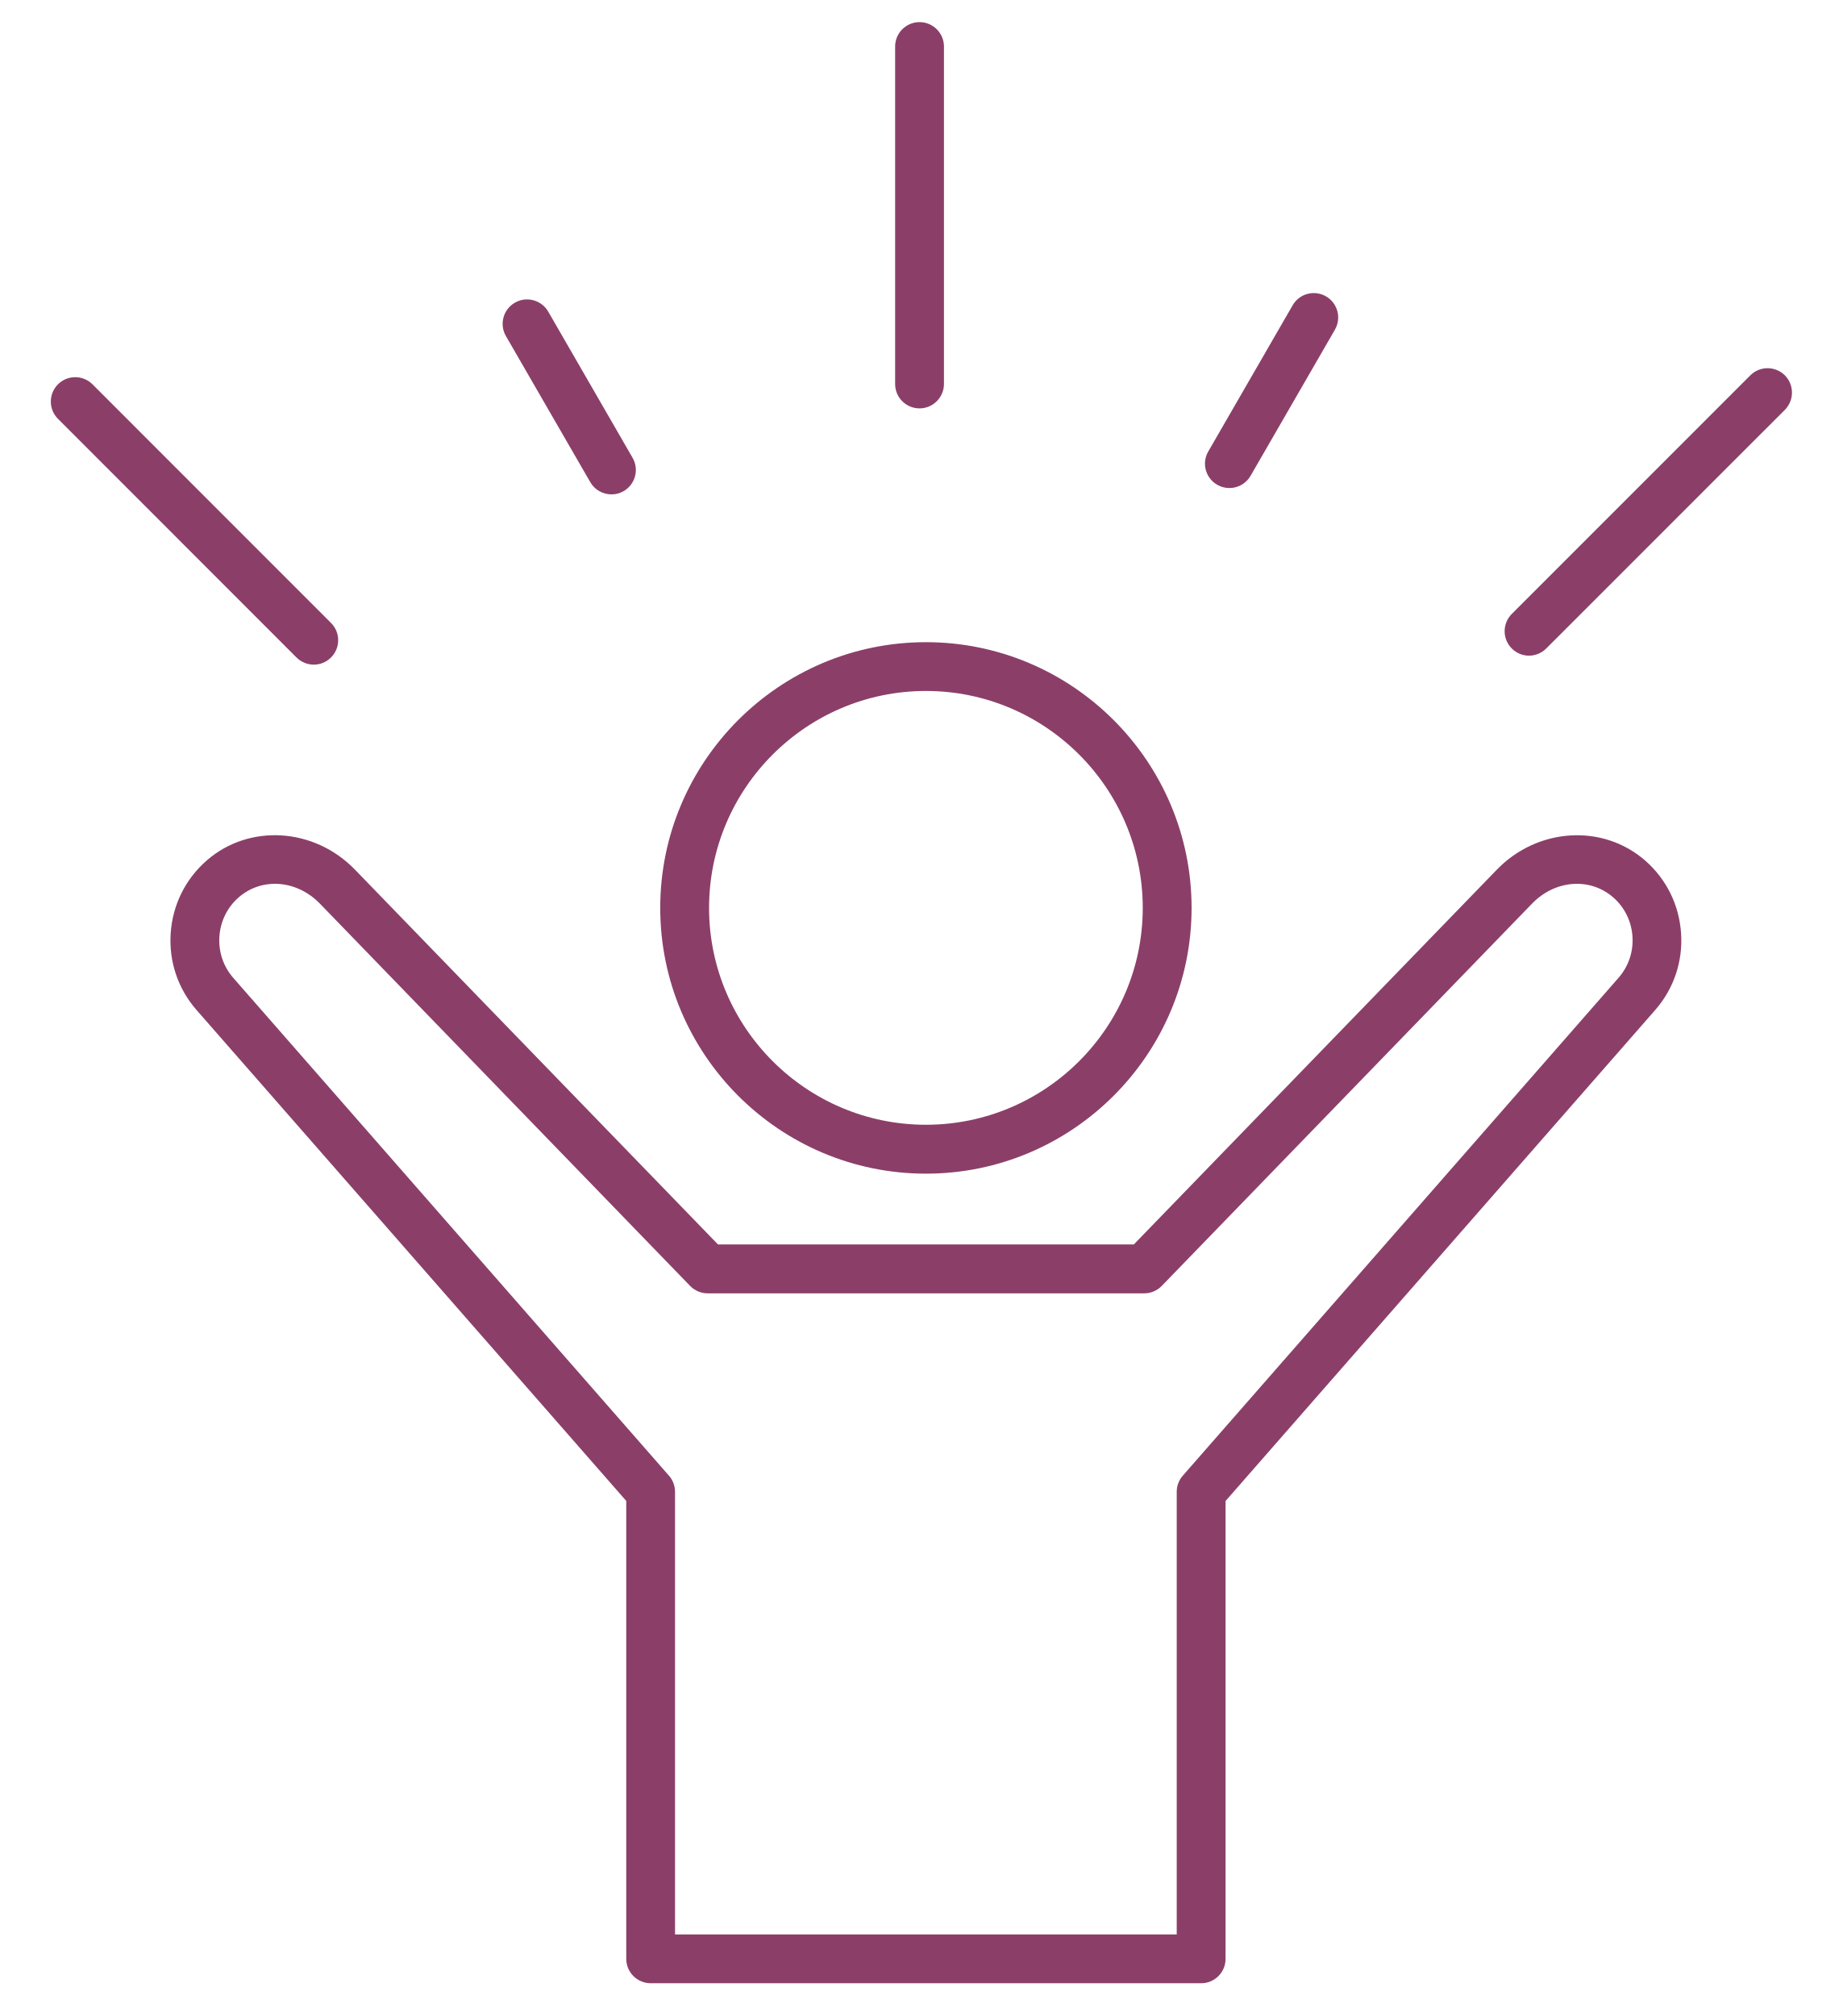
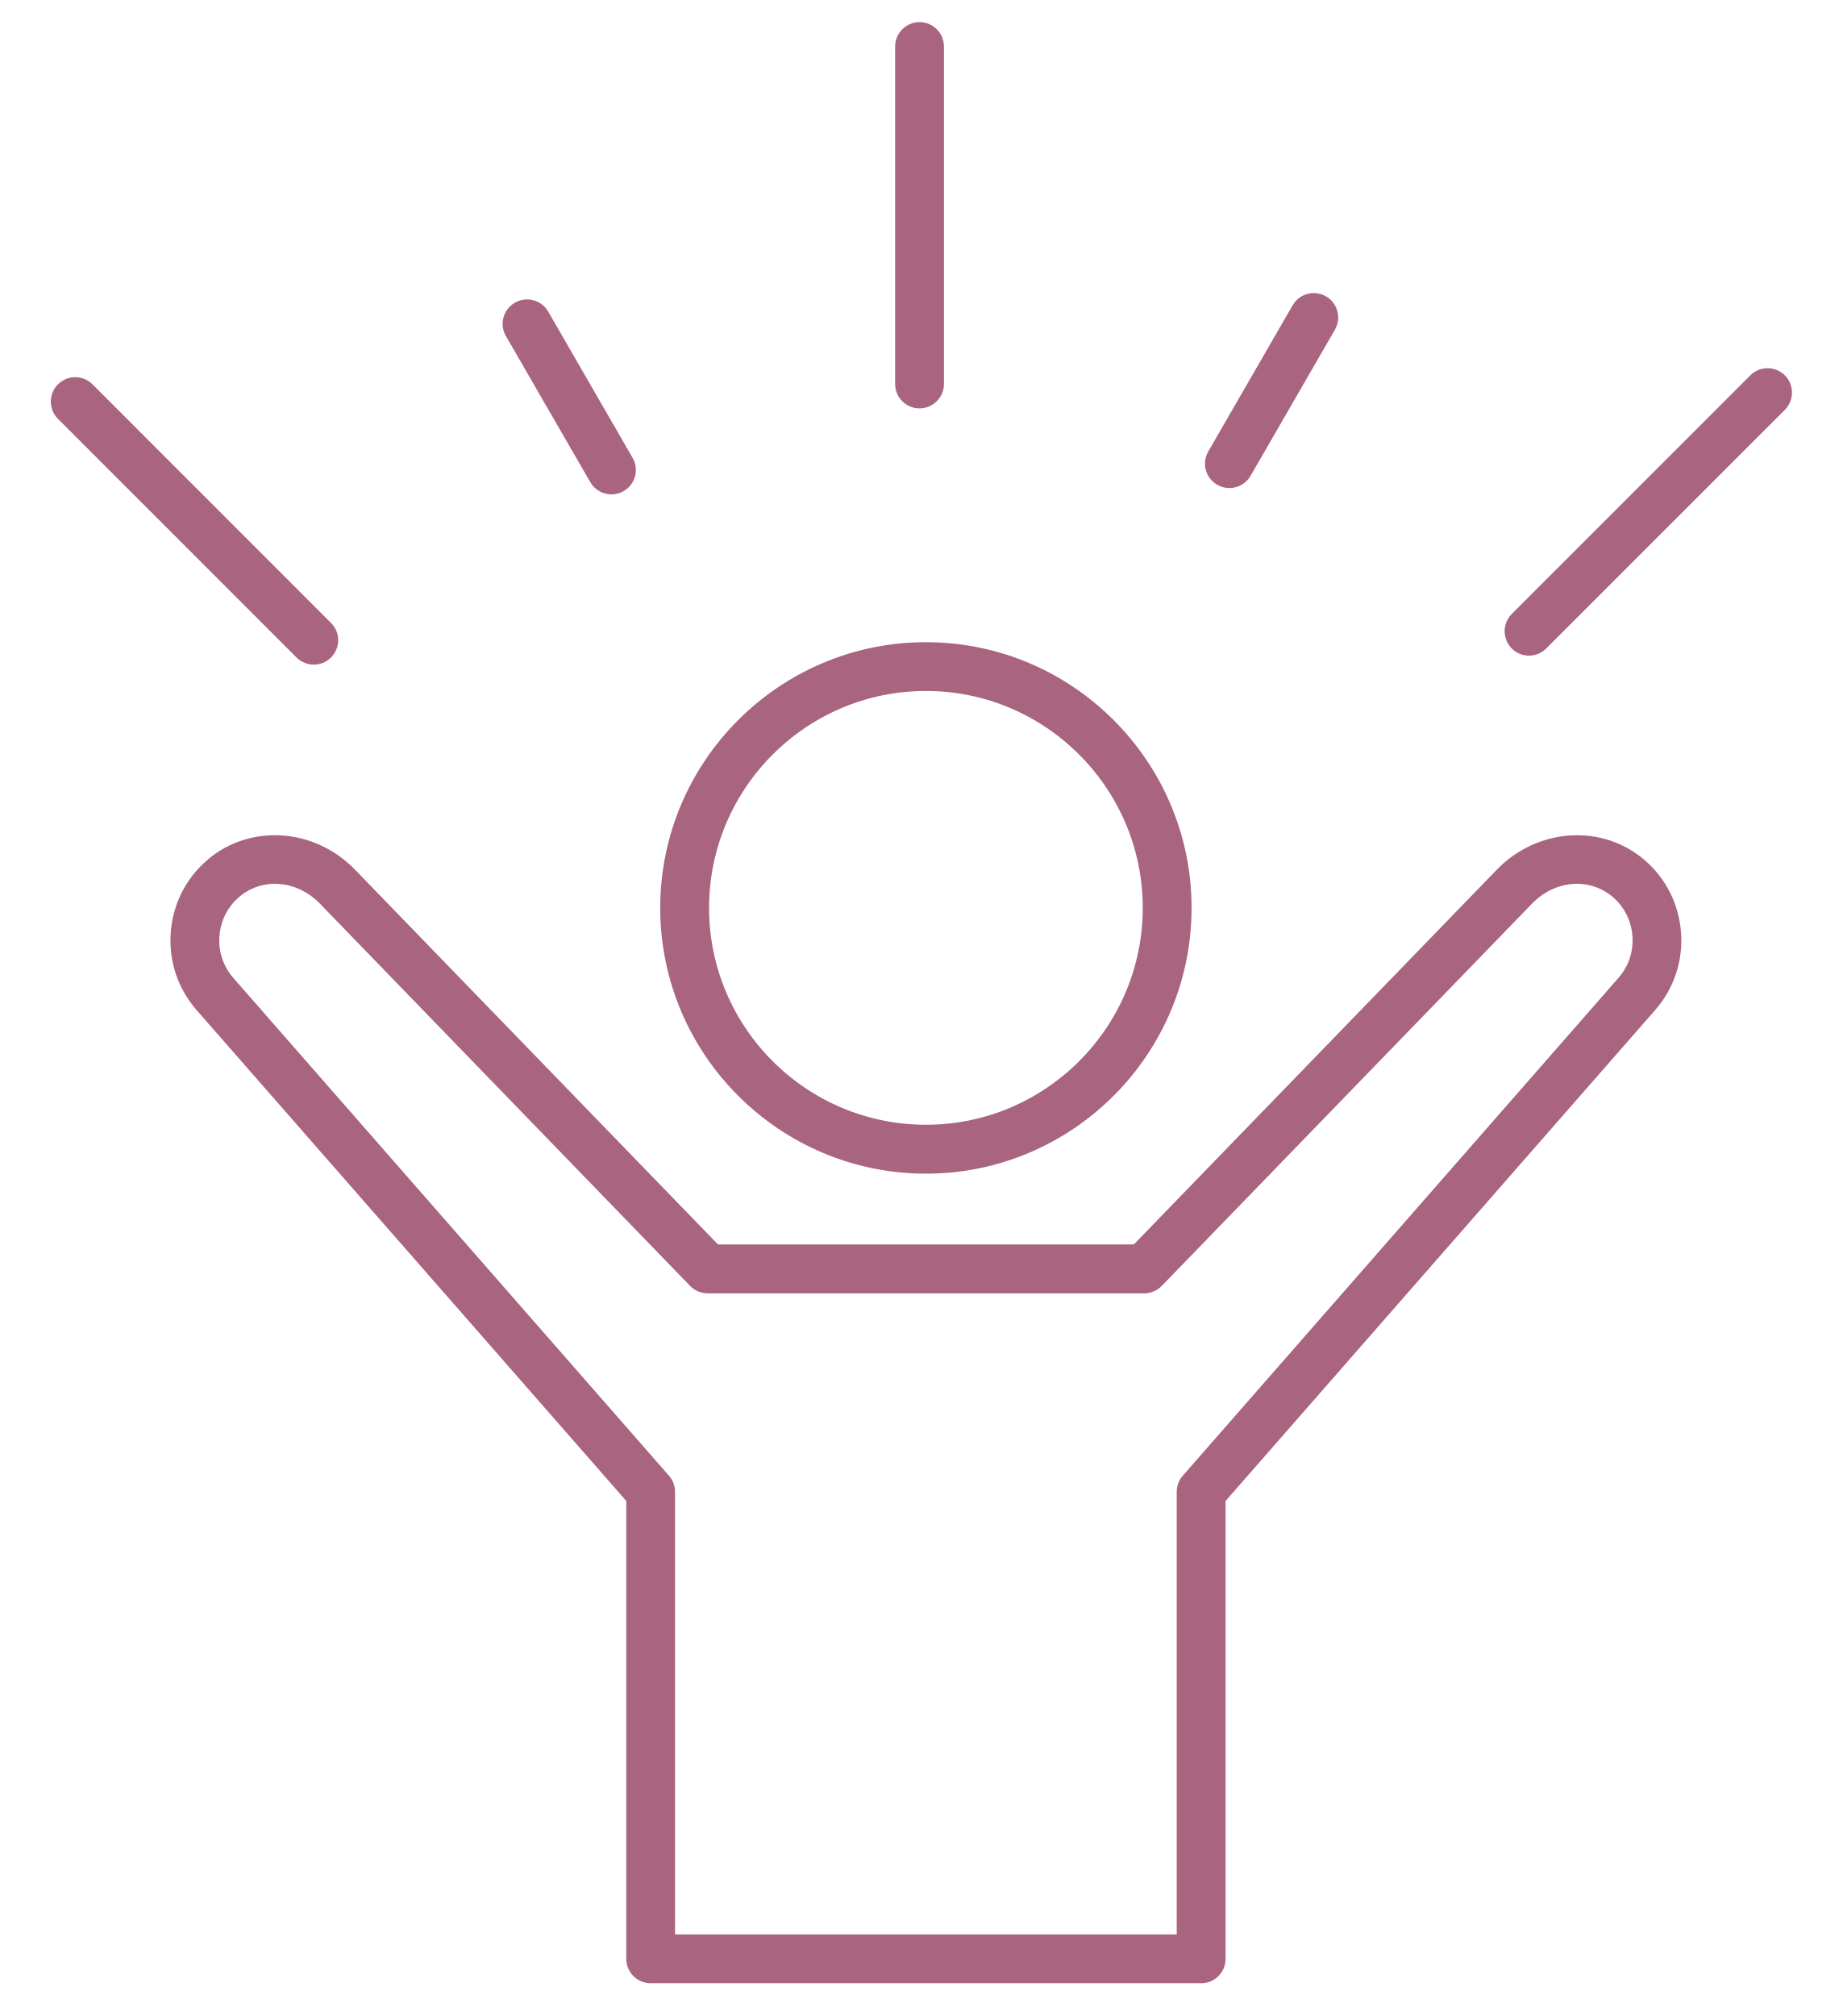
<svg xmlns="http://www.w3.org/2000/svg" width="32" height="35" viewBox="0 0 32 35" fill="none">
-   <path d="M28.571 14.942C27.835 14.298 26.703 14.367 25.993 15.098L19.689 21.605H12.468L6.164 15.098C5.455 14.366 4.322 14.297 3.586 14.942C3.218 15.264 2.997 15.712 2.964 16.203C2.931 16.694 3.091 17.167 3.413 17.535L10.875 26.058V34.008C10.875 34.241 11.065 34.431 11.299 34.431H20.859C21.093 34.431 21.282 34.241 21.282 34.008V26.059L28.743 17.535C29.065 17.167 29.225 16.694 29.192 16.204C29.16 15.712 28.939 15.265 28.571 14.942ZM28.105 16.977L20.539 25.62C20.471 25.697 20.434 25.797 20.434 25.899V33.584H11.722V25.899C11.722 25.797 11.685 25.697 11.617 25.62L4.051 16.977C3.878 16.779 3.792 16.524 3.81 16.259C3.828 15.994 3.946 15.753 4.144 15.58C4.548 15.228 5.154 15.274 5.556 15.689L11.984 22.325C12.064 22.407 12.174 22.454 12.289 22.454H19.87C19.984 22.454 20.094 22.407 20.174 22.325L26.603 15.689C27.004 15.274 27.611 15.228 28.014 15.58C28.212 15.753 28.331 15.995 28.348 16.259C28.366 16.523 28.279 16.779 28.105 16.977ZM16.079 20.376C18.622 20.376 20.692 18.306 20.692 15.762C20.692 13.219 18.622 11.149 16.079 11.149C13.535 11.149 11.465 13.219 11.465 15.762C11.465 18.306 13.534 20.376 16.079 20.376ZM16.079 11.996C18.155 11.996 19.844 13.686 19.844 15.762C19.844 17.838 18.155 19.527 16.079 19.527C14.002 19.527 12.313 17.838 12.313 15.762C12.313 13.686 14.002 11.996 16.079 11.996ZM15.544 6.666V0.808C15.544 0.574 15.734 0.384 15.968 0.384C16.201 0.384 16.392 0.574 16.392 0.808V6.666C16.392 6.9 16.201 7.09 15.968 7.09C15.734 7.09 15.544 6.901 15.544 6.666ZM5.149 11.415L1.007 7.272C0.841 7.106 0.841 6.838 1.007 6.672C1.172 6.507 1.44 6.507 1.606 6.672L5.748 10.815C5.914 10.98 5.914 11.249 5.748 11.415C5.666 11.497 5.557 11.539 5.449 11.539C5.341 11.539 5.232 11.497 5.149 11.415ZM30.994 7.116L26.851 11.258C26.768 11.341 26.659 11.383 26.551 11.383C26.443 11.383 26.334 11.341 26.252 11.258C26.087 11.093 26.087 10.825 26.252 10.659L30.395 6.516C30.56 6.351 30.828 6.351 30.994 6.516C31.159 6.682 31.159 6.95 30.994 7.116ZM8.785 5.834C8.668 5.631 8.738 5.372 8.941 5.255C9.143 5.138 9.403 5.208 9.52 5.41L10.985 7.948C11.102 8.15 11.032 8.41 10.829 8.527C10.762 8.566 10.69 8.583 10.618 8.583C10.472 8.583 10.329 8.507 10.251 8.372L8.785 5.834ZM20.982 7.838L22.447 5.3C22.564 5.097 22.823 5.028 23.026 5.145C23.229 5.262 23.298 5.521 23.181 5.724L21.716 8.261C21.638 8.397 21.495 8.473 21.349 8.473C21.277 8.473 21.204 8.455 21.138 8.417C20.933 8.299 20.864 8.04 20.982 7.838Z" fill="#8B3F68" />
+   <path d="M28.571 14.942C27.835 14.298 26.703 14.367 25.993 15.098L19.689 21.605H12.468L6.164 15.098C5.455 14.366 4.322 14.297 3.586 14.942C3.218 15.264 2.997 15.712 2.964 16.203C2.931 16.694 3.091 17.167 3.413 17.535L10.875 26.058V34.008C10.875 34.241 11.065 34.431 11.299 34.431H20.859C21.093 34.431 21.282 34.241 21.282 34.008V26.059L28.743 17.535C29.065 17.167 29.225 16.694 29.192 16.204C29.16 15.712 28.939 15.265 28.571 14.942ZM28.105 16.977L20.539 25.62C20.471 25.697 20.434 25.797 20.434 25.899V33.584H11.722V25.899C11.722 25.797 11.685 25.697 11.617 25.62L4.051 16.977C3.878 16.779 3.792 16.524 3.81 16.259C3.828 15.994 3.946 15.753 4.144 15.58C4.548 15.228 5.154 15.274 5.556 15.689L11.984 22.325C12.064 22.407 12.174 22.454 12.289 22.454H19.87C19.984 22.454 20.094 22.407 20.174 22.325L26.603 15.689C27.004 15.274 27.611 15.228 28.014 15.58C28.212 15.753 28.331 15.995 28.348 16.259C28.366 16.523 28.279 16.779 28.105 16.977ZM16.079 20.376C18.622 20.376 20.692 18.306 20.692 15.762C20.692 13.219 18.622 11.149 16.079 11.149C13.535 11.149 11.465 13.219 11.465 15.762C11.465 18.306 13.534 20.376 16.079 20.376ZM16.079 11.996C18.155 11.996 19.844 13.686 19.844 15.762C19.844 17.838 18.155 19.527 16.079 19.527C14.002 19.527 12.313 17.838 12.313 15.762C12.313 13.686 14.002 11.996 16.079 11.996ZM15.544 6.666V0.808C15.544 0.574 15.734 0.384 15.968 0.384C16.201 0.384 16.392 0.574 16.392 0.808V6.666C16.392 6.9 16.201 7.09 15.968 7.09C15.734 7.09 15.544 6.901 15.544 6.666ZM5.149 11.415L1.007 7.272C0.841 7.106 0.841 6.838 1.007 6.672C1.172 6.507 1.44 6.507 1.606 6.672L5.748 10.815C5.914 10.98 5.914 11.249 5.748 11.415C5.666 11.497 5.557 11.539 5.449 11.539C5.341 11.539 5.232 11.497 5.149 11.415ZM30.994 7.116L26.851 11.258C26.768 11.341 26.659 11.383 26.551 11.383C26.443 11.383 26.334 11.341 26.252 11.258C26.087 11.093 26.087 10.825 26.252 10.659L30.395 6.516C30.56 6.351 30.828 6.351 30.994 6.516C31.159 6.682 31.159 6.95 30.994 7.116ZM8.785 5.834C8.668 5.631 8.738 5.372 8.941 5.255C9.143 5.138 9.403 5.208 9.52 5.41L10.985 7.948C11.102 8.15 11.032 8.41 10.829 8.527C10.762 8.566 10.69 8.583 10.618 8.583C10.472 8.583 10.329 8.507 10.251 8.372L8.785 5.834ZM20.982 7.838L22.447 5.3C22.564 5.097 22.823 5.028 23.026 5.145C23.229 5.262 23.298 5.521 23.181 5.724L21.716 8.261C21.638 8.397 21.495 8.473 21.349 8.473C21.277 8.473 21.204 8.455 21.138 8.417C20.933 8.299 20.864 8.04 20.982 7.838Z" fill="#A96480" />
</svg>
